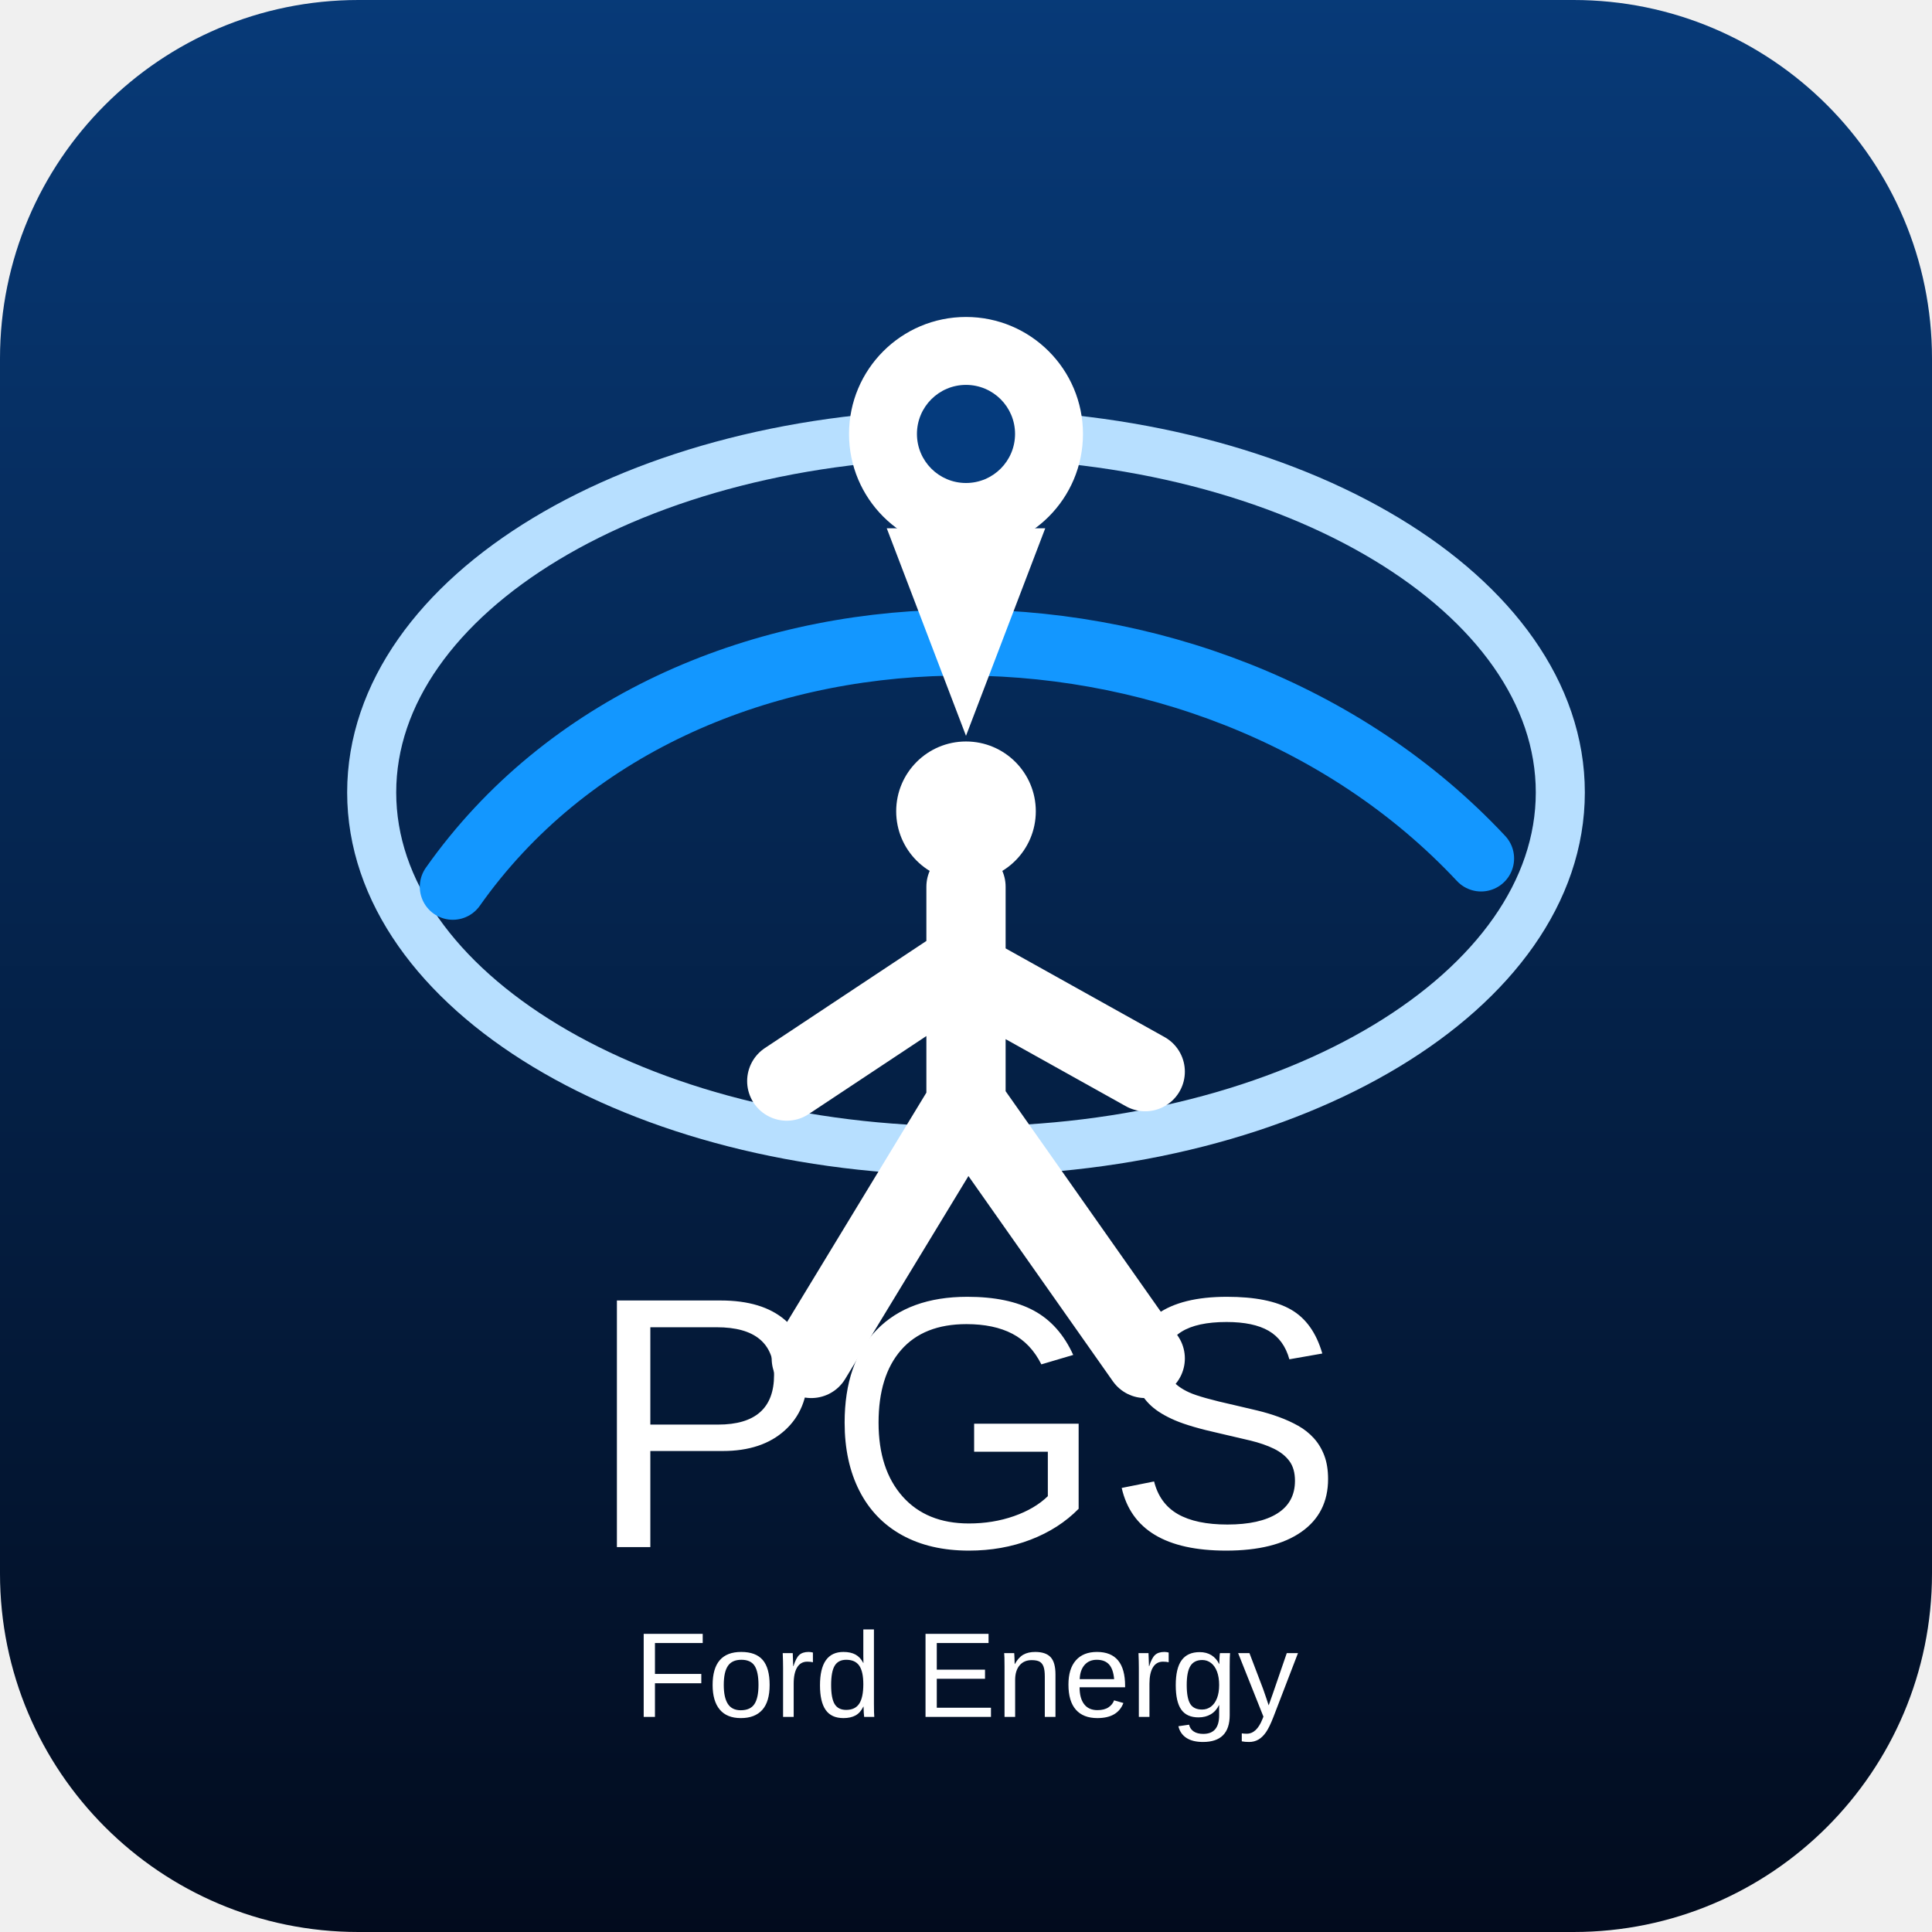
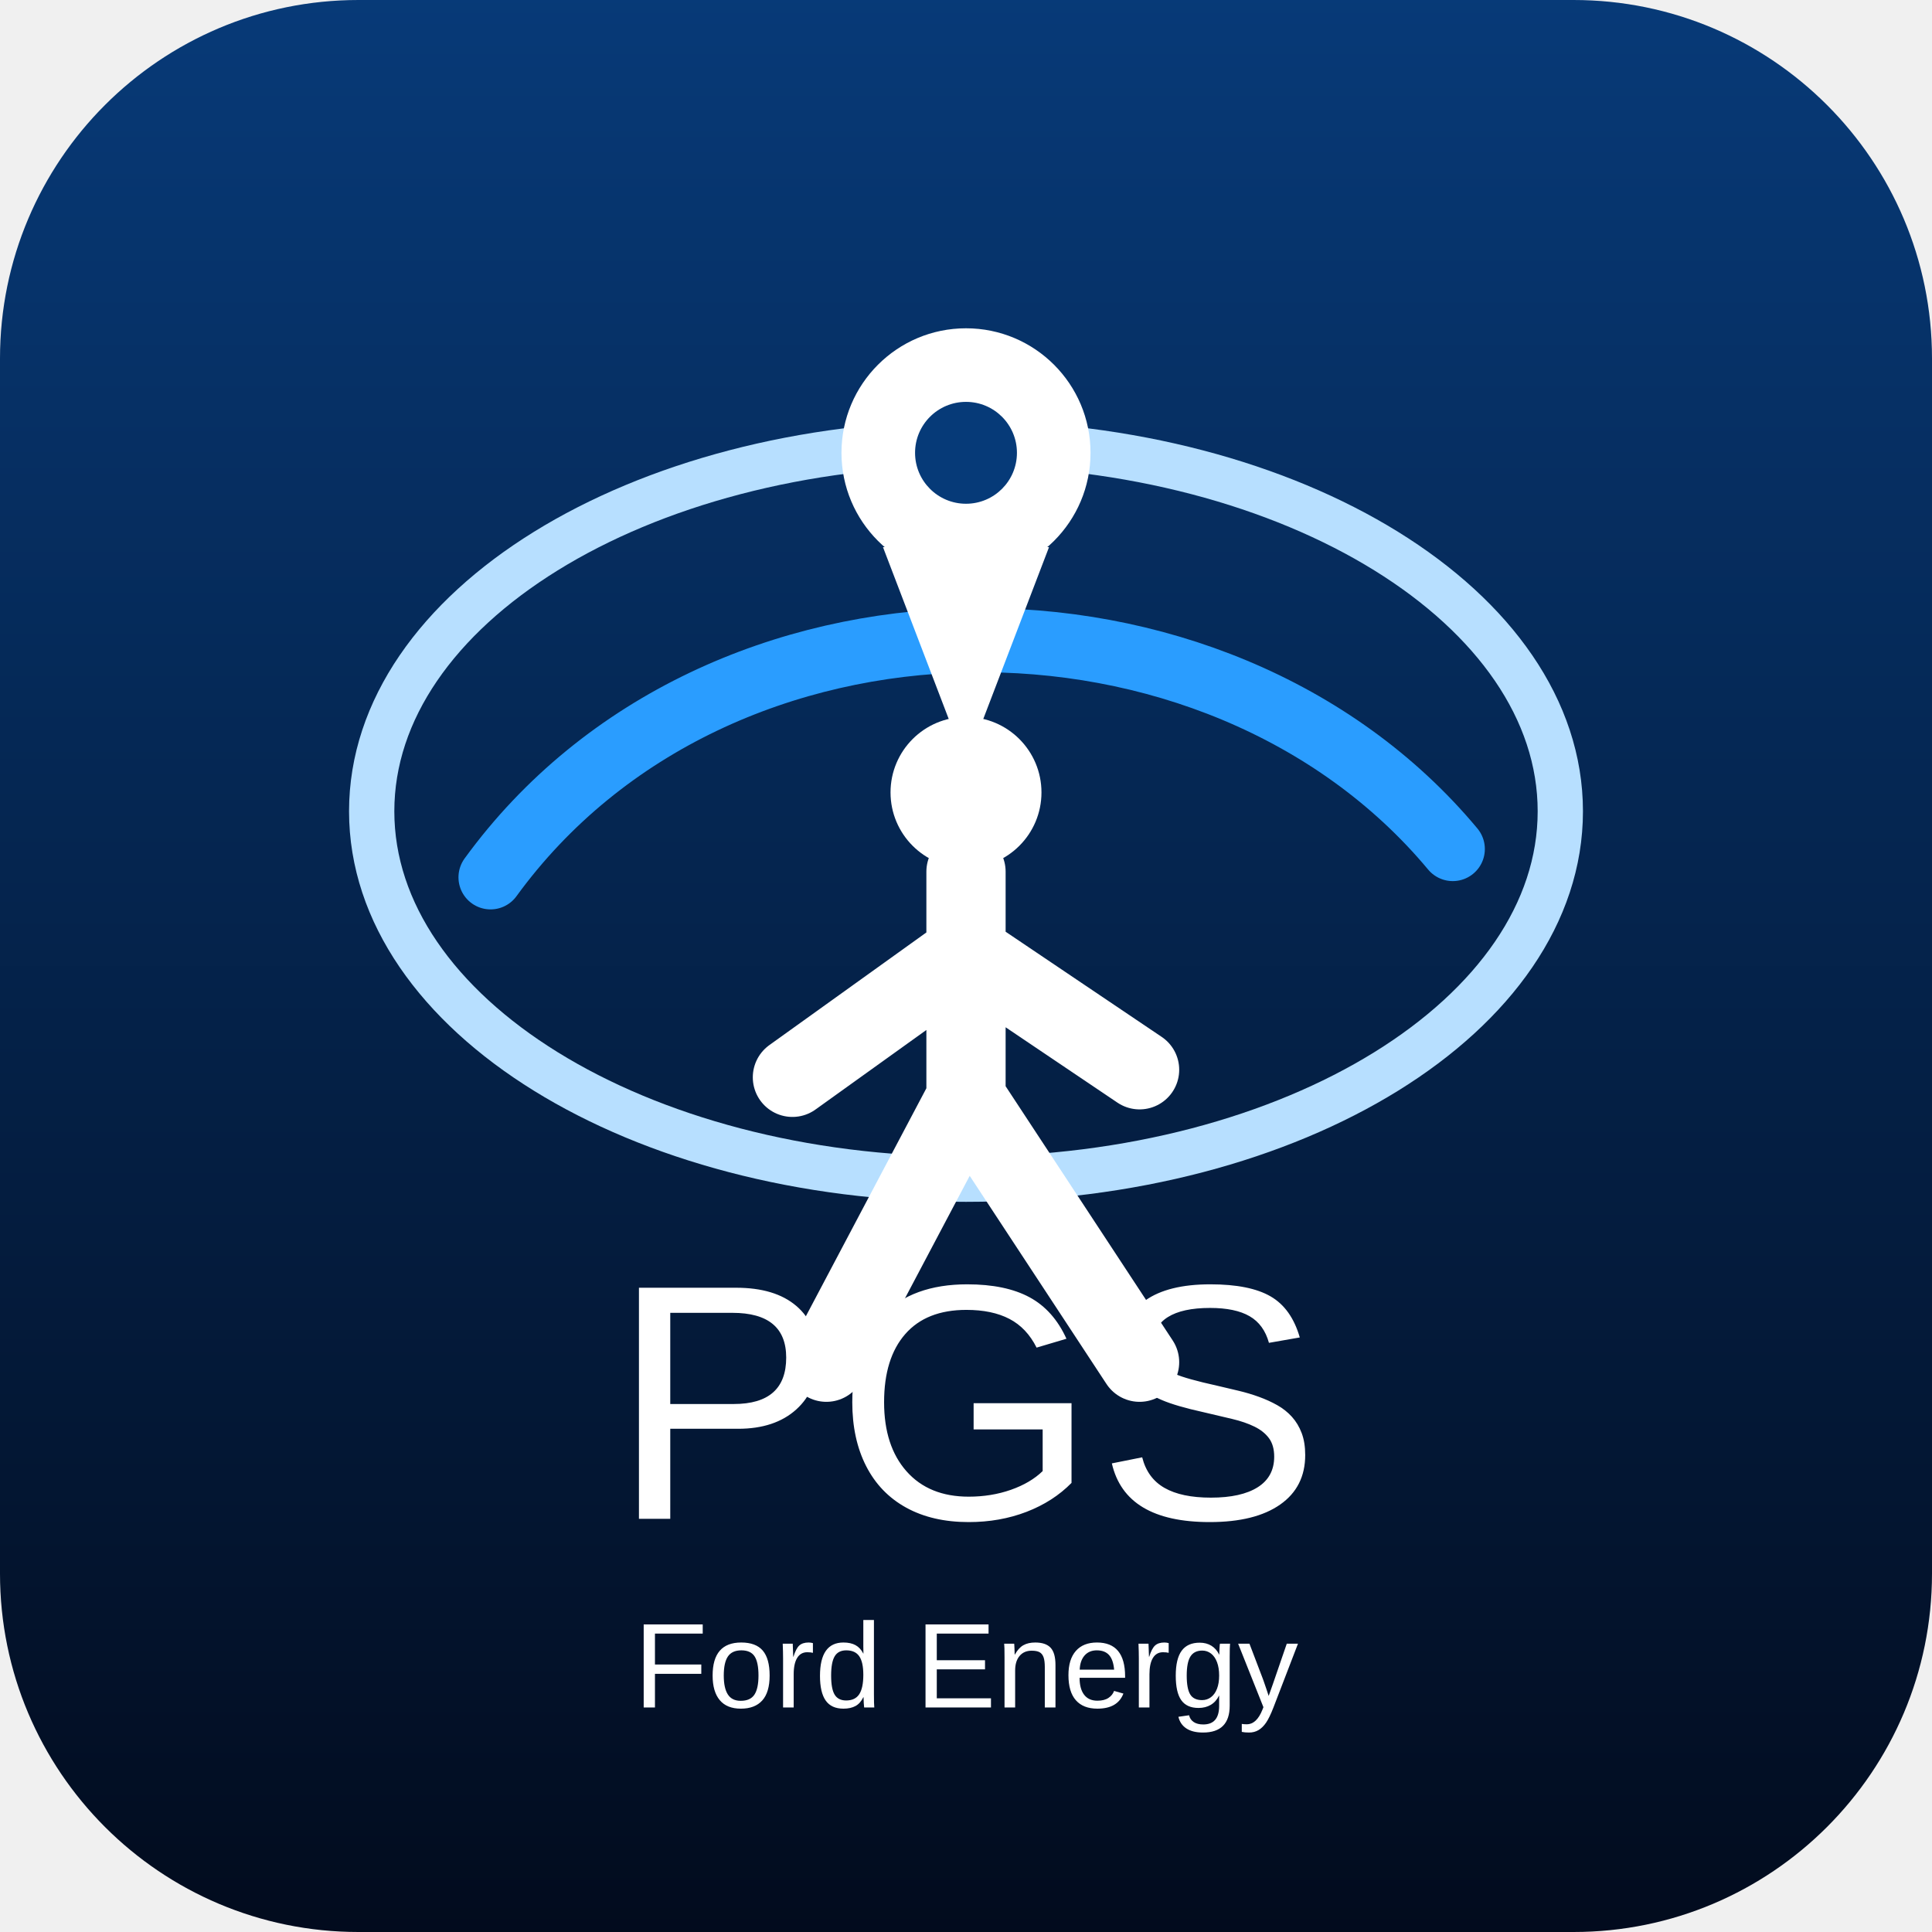
<svg xmlns="http://www.w3.org/2000/svg" viewBox="0 0 1024 1024">
  <defs>
    <linearGradient id="g" x1="0" y1="0" x2="0" y2="1">
      <stop stop-color="#073a78" />
      <stop offset="1" stop-color="#020b1d" />
    </linearGradient>
  </defs>
  <rect width="1024" height="1024" rx="190" fill="url(#g)" />
-   <ellipse cx="512" cy="420" rx="315" ry="190" fill="none" stroke="#b7dfff" stroke-width="26" />
-   <path d="M240 470 C360 300 640 300 785 455" fill="none" stroke="#1397ff" stroke-width="35" stroke-linecap="round" />
-   <circle cx="512" cy="230" r="62" fill="white" />
-   <path d="M470 280h84L512 390z" fill="white" />
-   <circle cx="512" cy="230" r="26" fill="#053b7d" />
-   <circle cx="512" cy="430" r="37" fill="#fff" />
-   <path d="M512 470v115M512 510l-95 63M512 515l95 53M512 585l-82 135M512 585l95 135" stroke="#fff" stroke-width="42" stroke-linecap="round" />
-   <text x="512" y="820" text-anchor="middle" font-family="Arial Black, Arial, sans-serif" font-size="190" fill="white">PGS</text>
-   <text x="512" y="910" text-anchor="middle" font-family="Arial, sans-serif" font-size="64" fill="white">Ford Energy</text>
+   <ellipse cx="512" cy="430" rx="315" ry="195" fill="none" stroke="#b7dfff" stroke-width="24" />
+   <path d="M260 465 C380 300 645 300 770 450" fill="none" stroke="#2a9dff" stroke-width="34" stroke-linecap="round" />
+   <circle cx="512" cy="240" r="66" fill="white" />
+   <path d="M468 290h88L512 405z" fill="white" />
+   <circle cx="512" cy="240" r="27" fill="#063a78" />
+   <circle cx="512" cy="420" r="40" fill="white" />
+   <path d="M512 462v120M512 505l-92 66M512 505l92 62M512 582l-74 140M512 582l92 140" stroke="white" stroke-width="42" stroke-linecap="round" />
+   <text x="512" y="805" text-anchor="middle" font-family="Arial Black, Arial, sans-serif" font-size="178" fill="white">PGS</text>
+   <text x="512" y="905" text-anchor="middle" font-family="Arial, sans-serif" font-size="64" fill="white">Ford Energy</text>
</svg>
